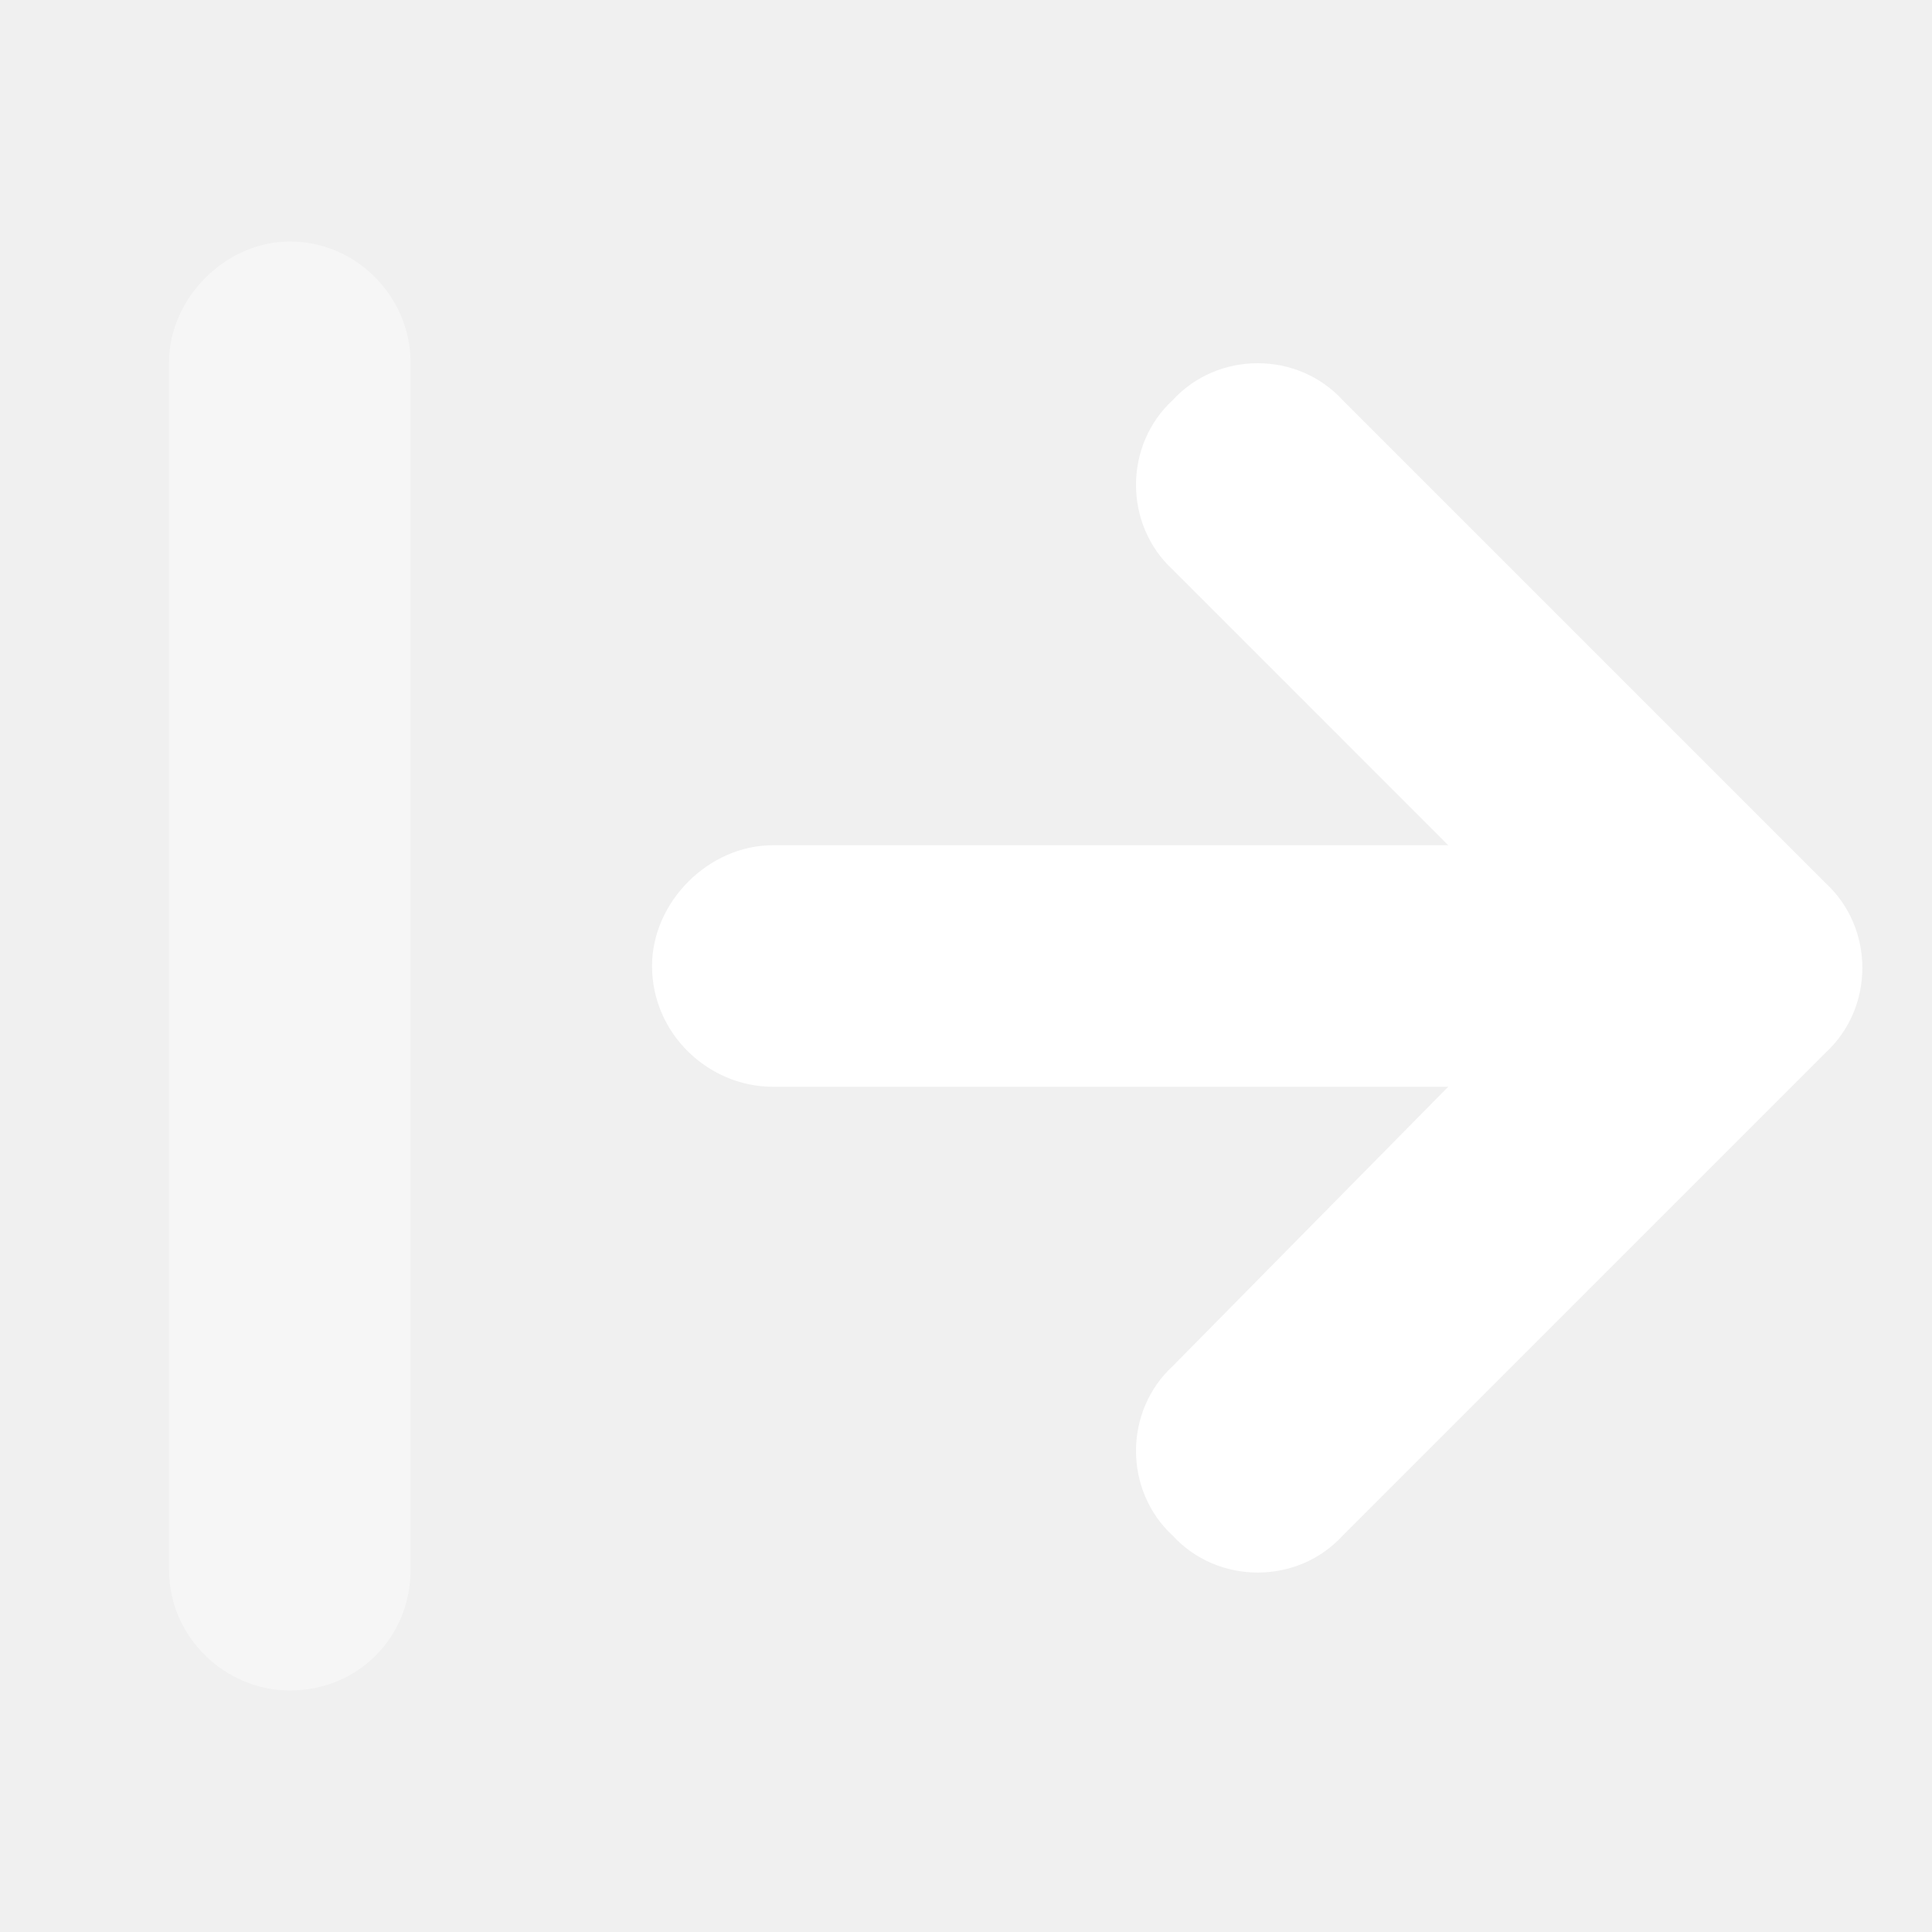
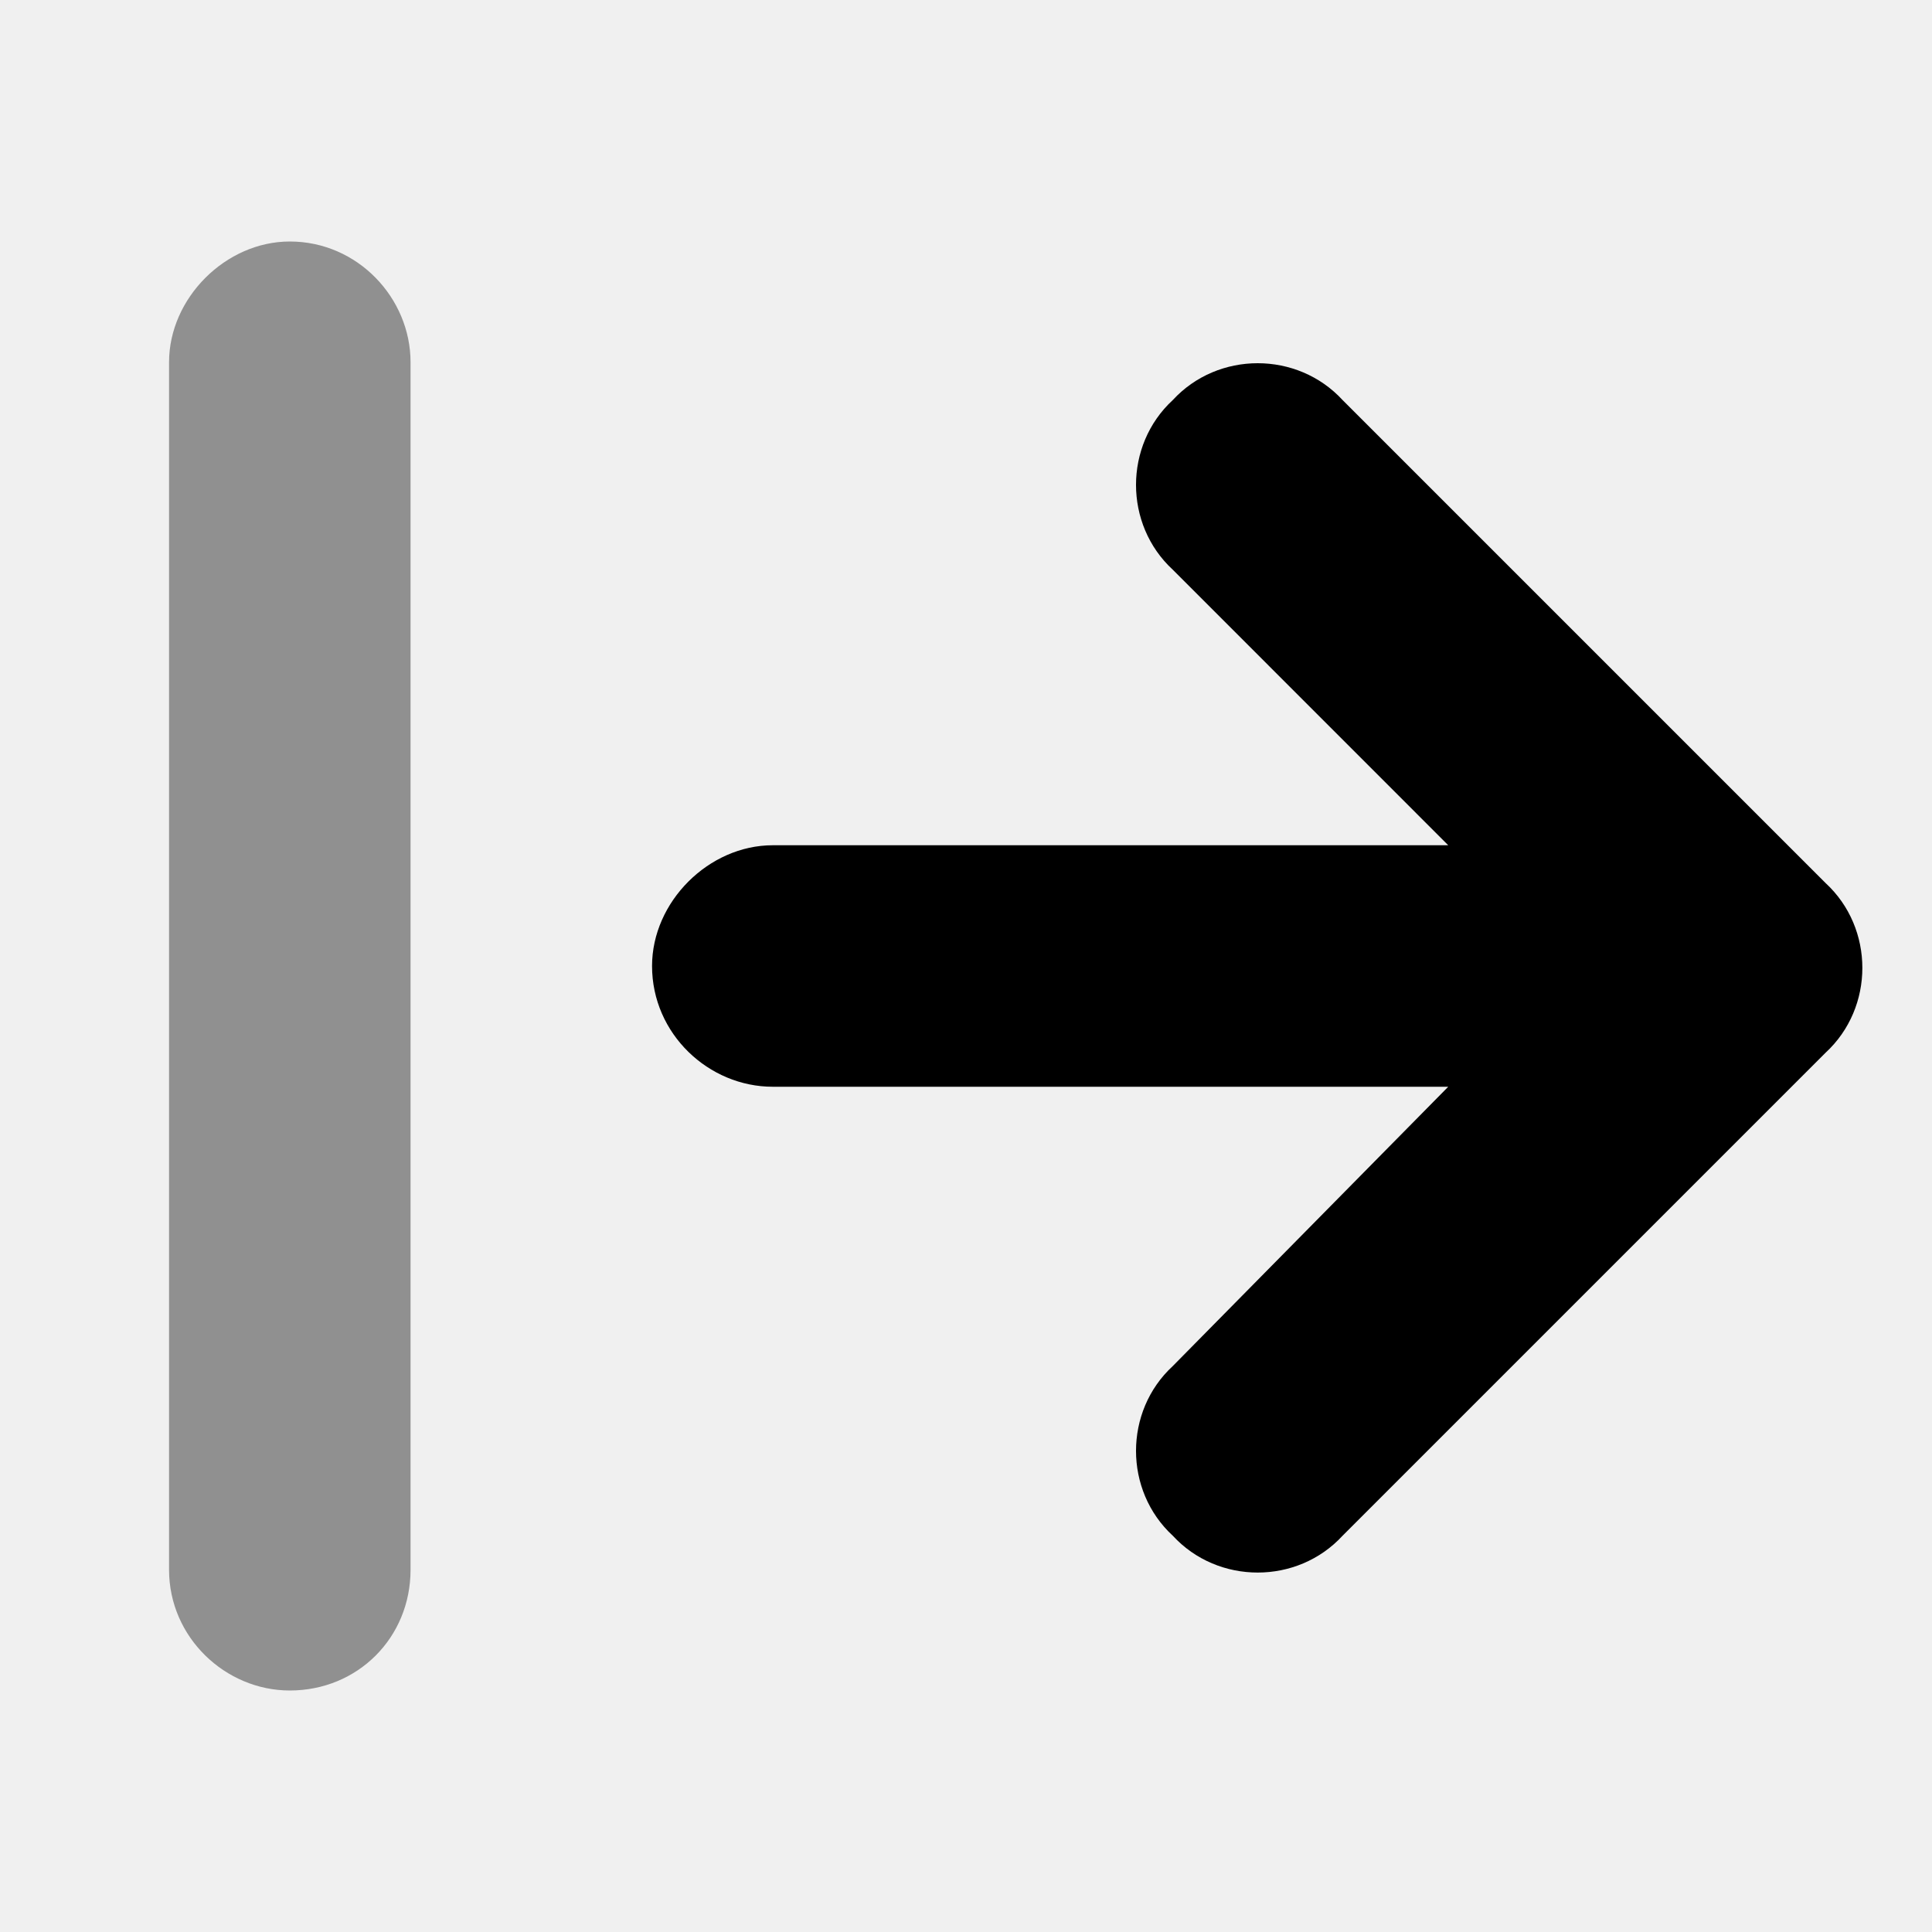
<svg xmlns="http://www.w3.org/2000/svg" width="20" height="20" viewBox="0 0 20 20" fill="none">
-   <path d="M18.898 10.898L13.898 15.898C13.43 16.406 12.609 16.406 12.141 15.898C11.633 15.43 11.633 14.609 12.141 14.141L14.992 11.25L12.375 11.25L8 11.25C7.336 11.25 6.75 10.703 6.75 10C6.75 9.336 7.336 8.75 8 8.75L12.375 8.75L14.992 8.75L12.141 5.898C11.633 5.43 11.633 4.609 12.141 4.141C12.609 3.633 13.43 3.633 13.898 4.141L18.898 9.141C19.406 9.609 19.406 10.43 18.898 10.898Z" fill="white" />
-   <path opacity="0.4" d="M3 17.5C2.336 17.5 1.75 16.953 1.75 16.25L1.75 3.75C1.75 3.086 2.336 2.5 3 2.5C3.703 2.5 4.25 3.086 4.25 3.75L4.25 16.25C4.25 16.953 3.703 17.5 3 17.5Z" fill="white" />
+   <path d="M18.898 10.898L13.898 15.898C13.43 16.406 12.609 16.406 12.141 15.898C11.633 15.43 11.633 14.609 12.141 14.141L14.992 11.25L12.375 11.25L8 11.25C7.336 11.25 6.75 10.703 6.75 10C6.75 9.336 7.336 8.75 8 8.75L12.375 8.75L14.992 8.75L12.141 5.898C11.633 5.43 11.633 4.609 12.141 4.141C12.609 3.633 13.43 3.633 13.898 4.141L18.898 9.141C19.406 9.609 19.406 10.43 18.898 10.898Z" fill="black" />
+   <path opacity="0.4" d="M3 17.5C2.336 17.5 1.75 16.953 1.75 16.25L1.75 3.75C1.75 3.086 2.336 2.5 3 2.5C3.703 2.5 4.25 3.086 4.25 3.75L4.25 16.25C4.25 16.953 3.703 17.5 3 17.5Z" fill="black" />
</svg>
